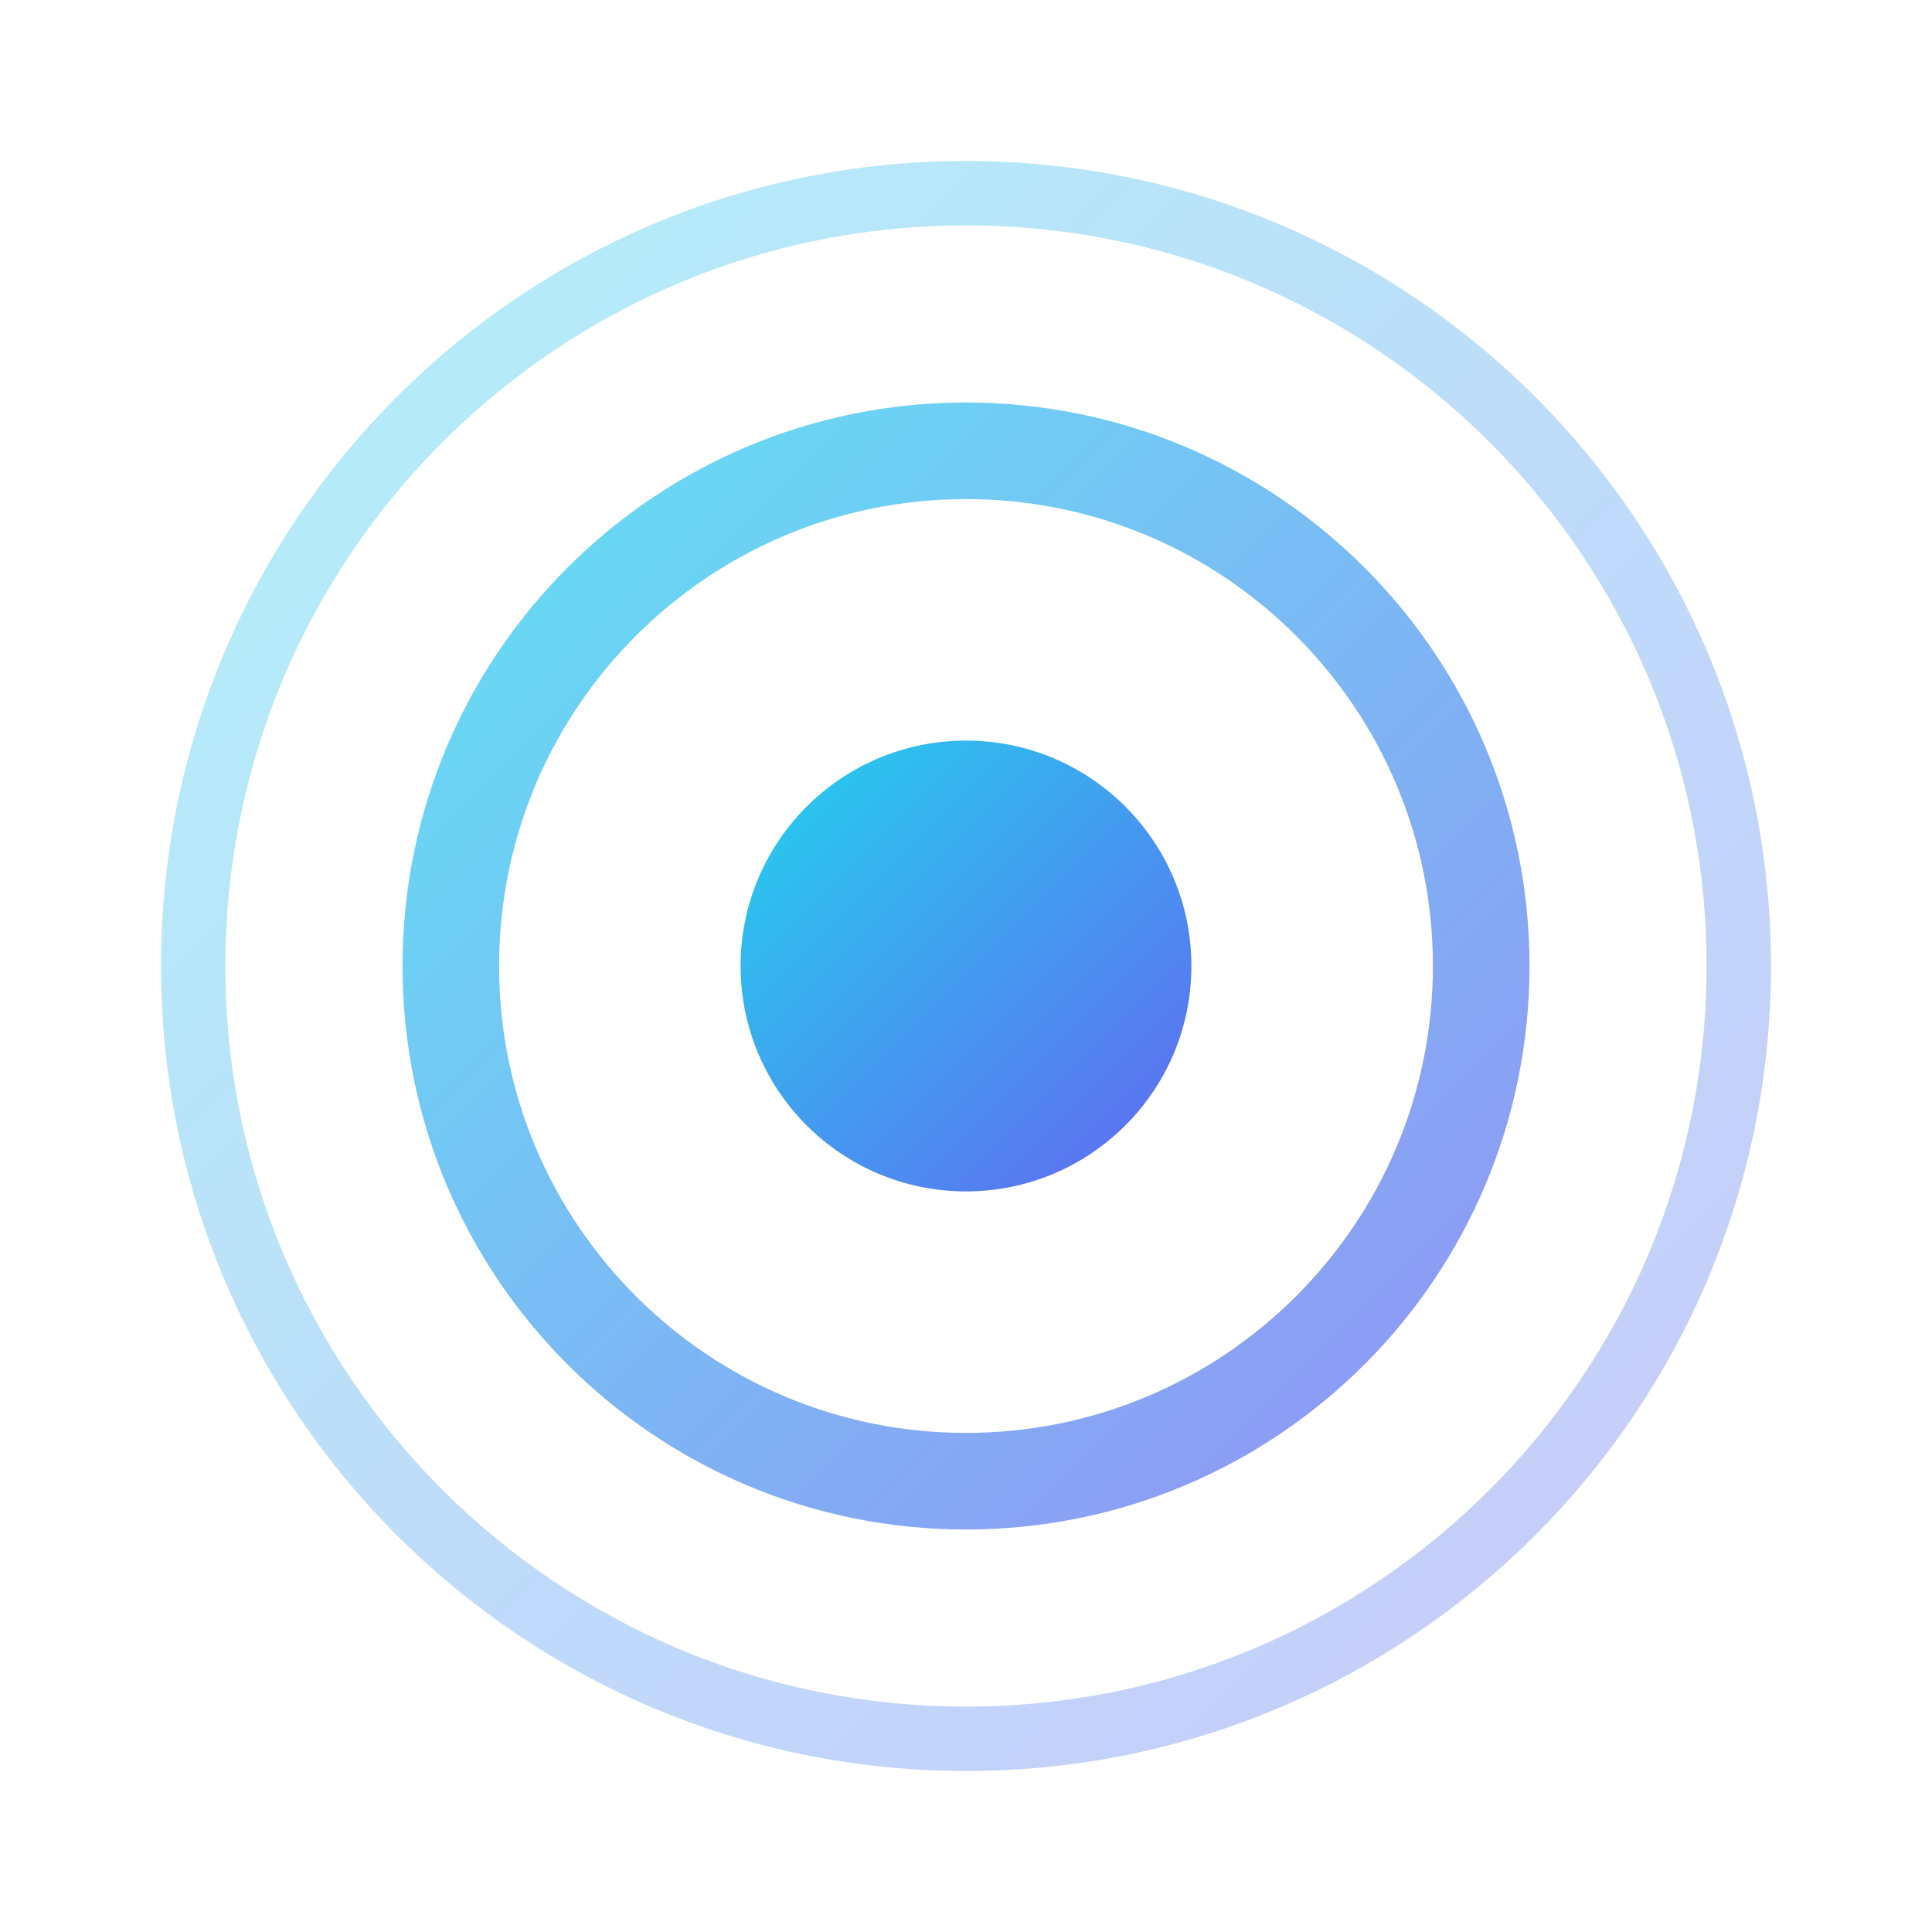
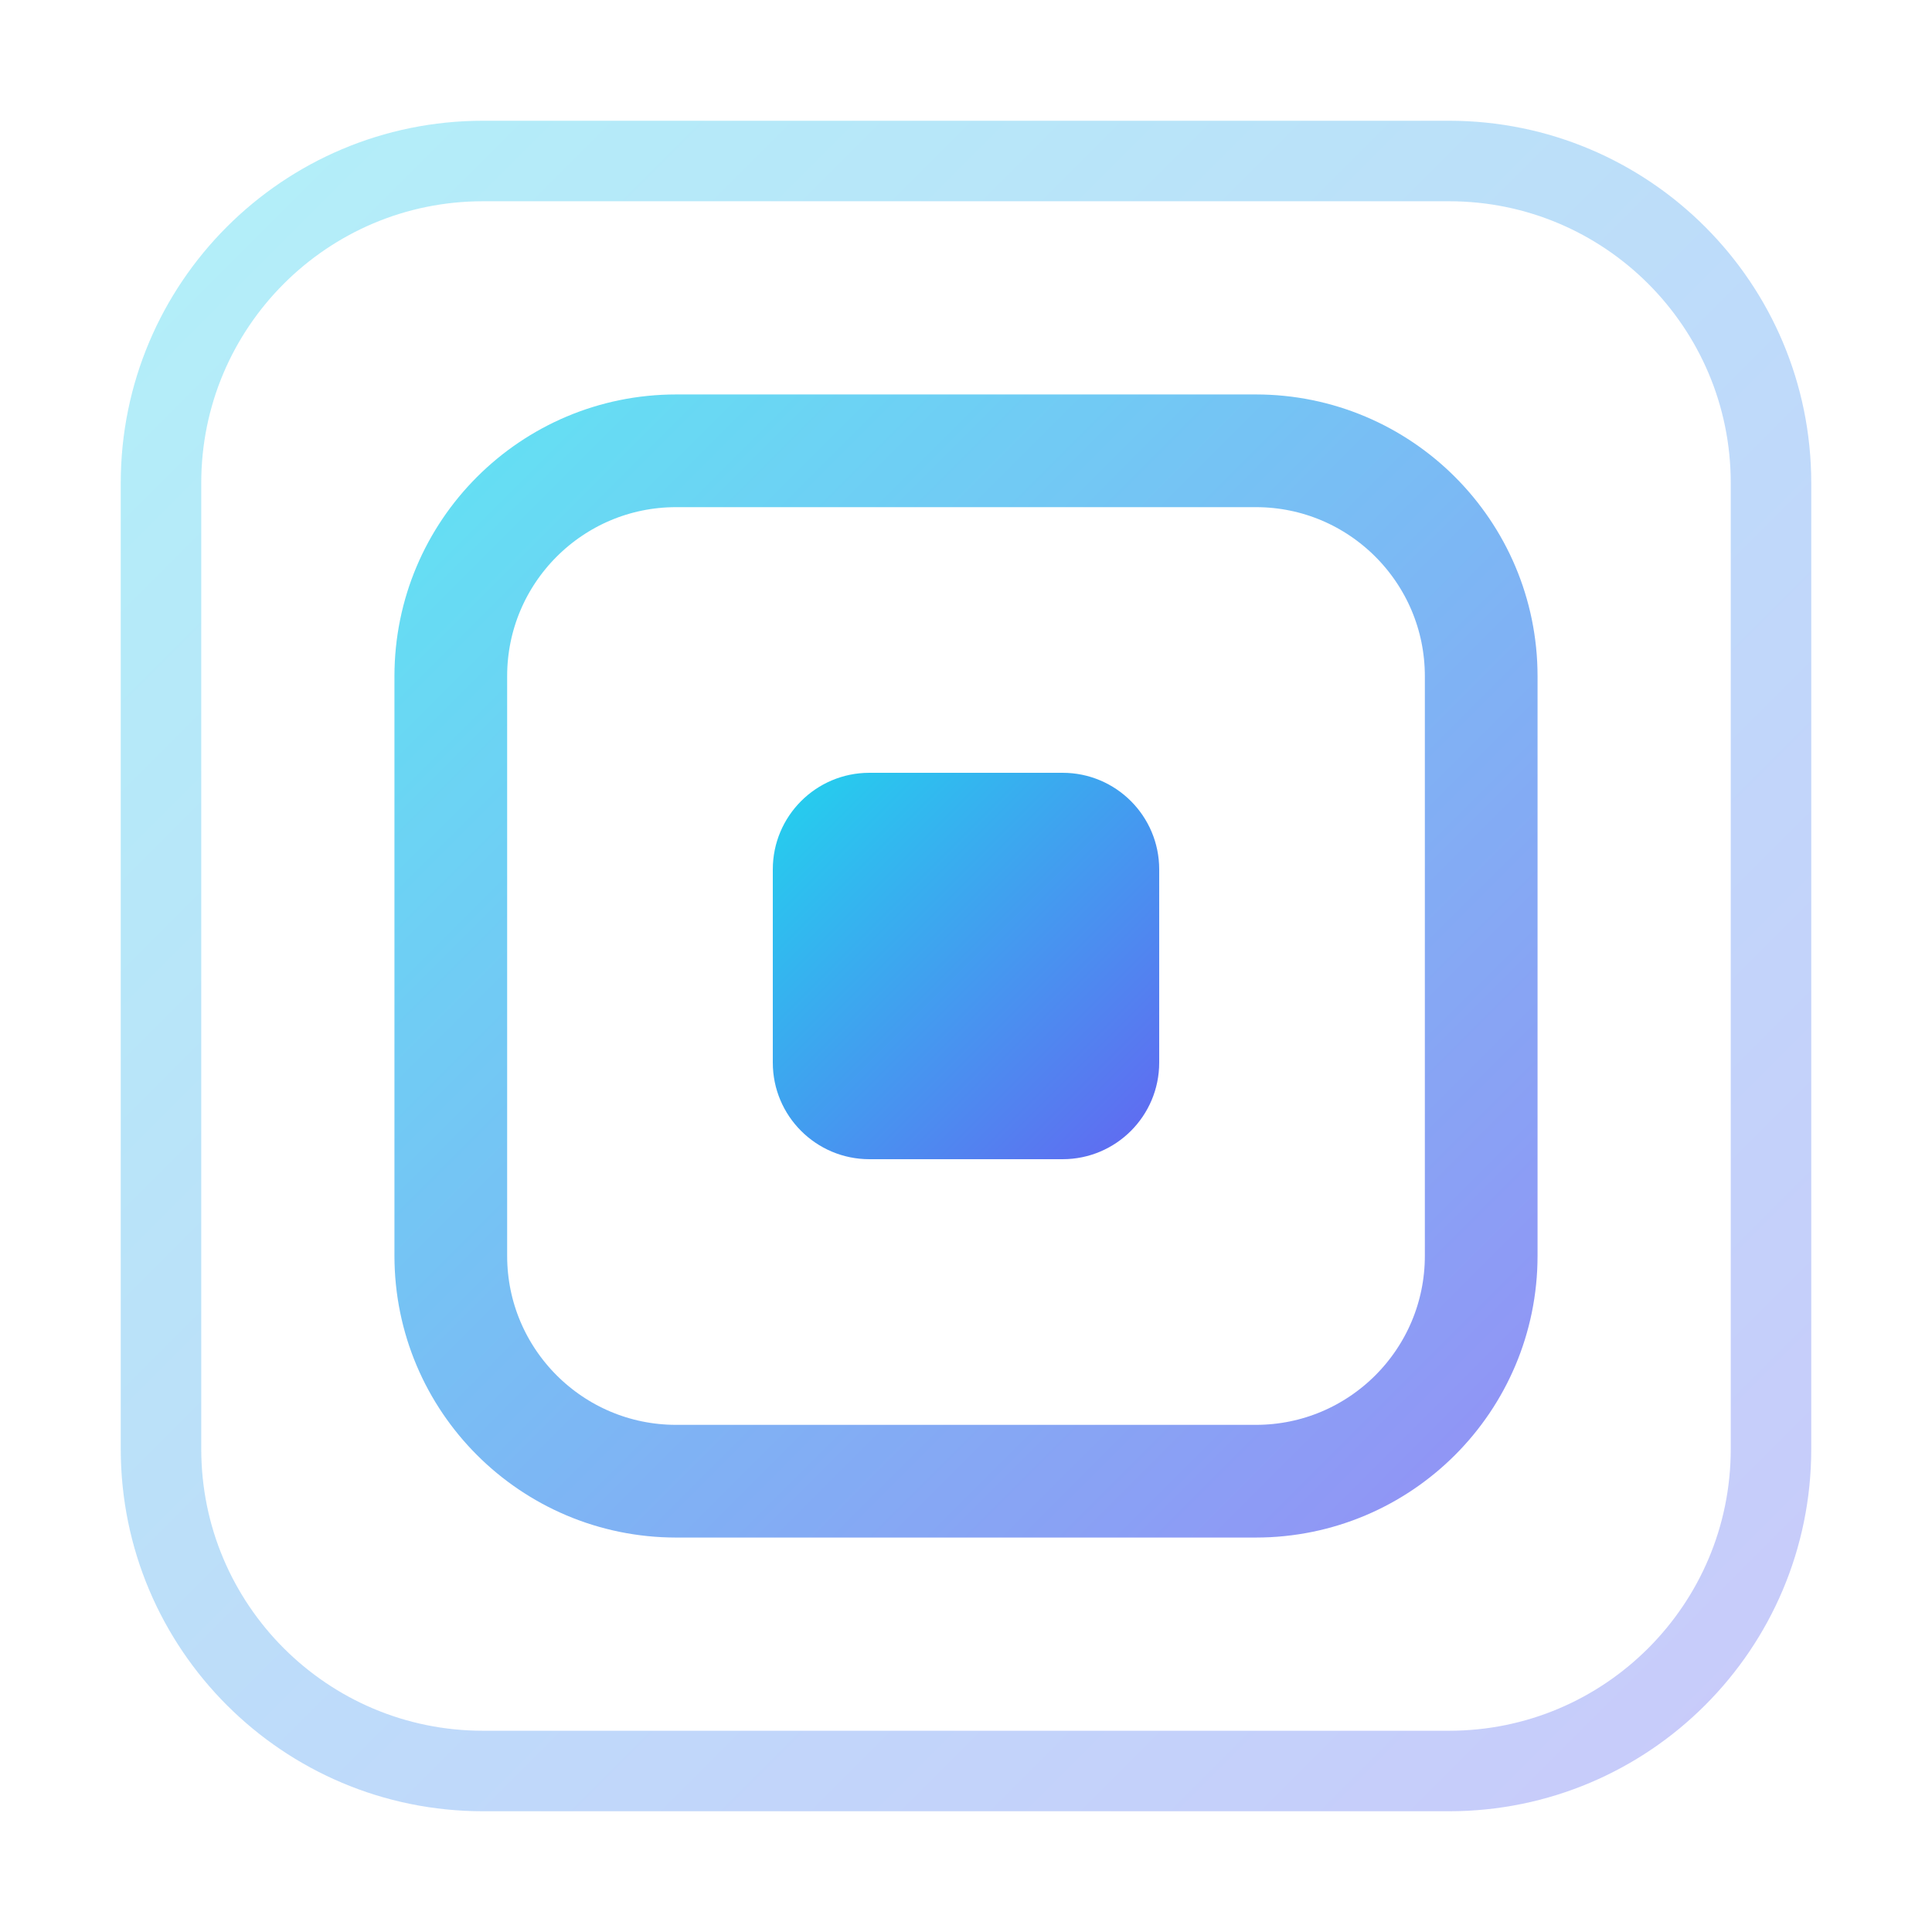
<svg xmlns="http://www.w3.org/2000/svg" viewBox="0 0 120 120" role="img" aria-label="thinkback">
  <defs>
    <linearGradient id="tb-g" x1="0%" y1="0%" x2="100%" y2="100%">
      <stop offset="0%" stop-color="#22d3ee" />
      <stop offset="100%" stop-color="#6366f1" />
    </linearGradient>
  </defs>
-   <circle cx="60" cy="60" r="48" fill="none" stroke="url(#tb-g)" stroke-width="4" opacity="0.35" />
-   <circle cx="60" cy="60" r="32" fill="none" stroke="url(#tb-g)" stroke-width="6" opacity="0.7" />
-   <circle cx="60" cy="60" r="14" fill="url(#tb-g)" />
+   <rect x="10" y="10" width="100" height="100" rx="20" ry="20" fill="none" stroke="url(#tb-g)" stroke-width="5" opacity="0.35" />
+   <rect x="28" y="28" width="64" height="64" rx="14" ry="14" fill="none" stroke="url(#tb-g)" stroke-width="7" opacity="0.7" />
+   <rect x="48" y="48" width="24" height="24" rx="6" ry="6" fill="url(#tb-g)" />
</svg>
